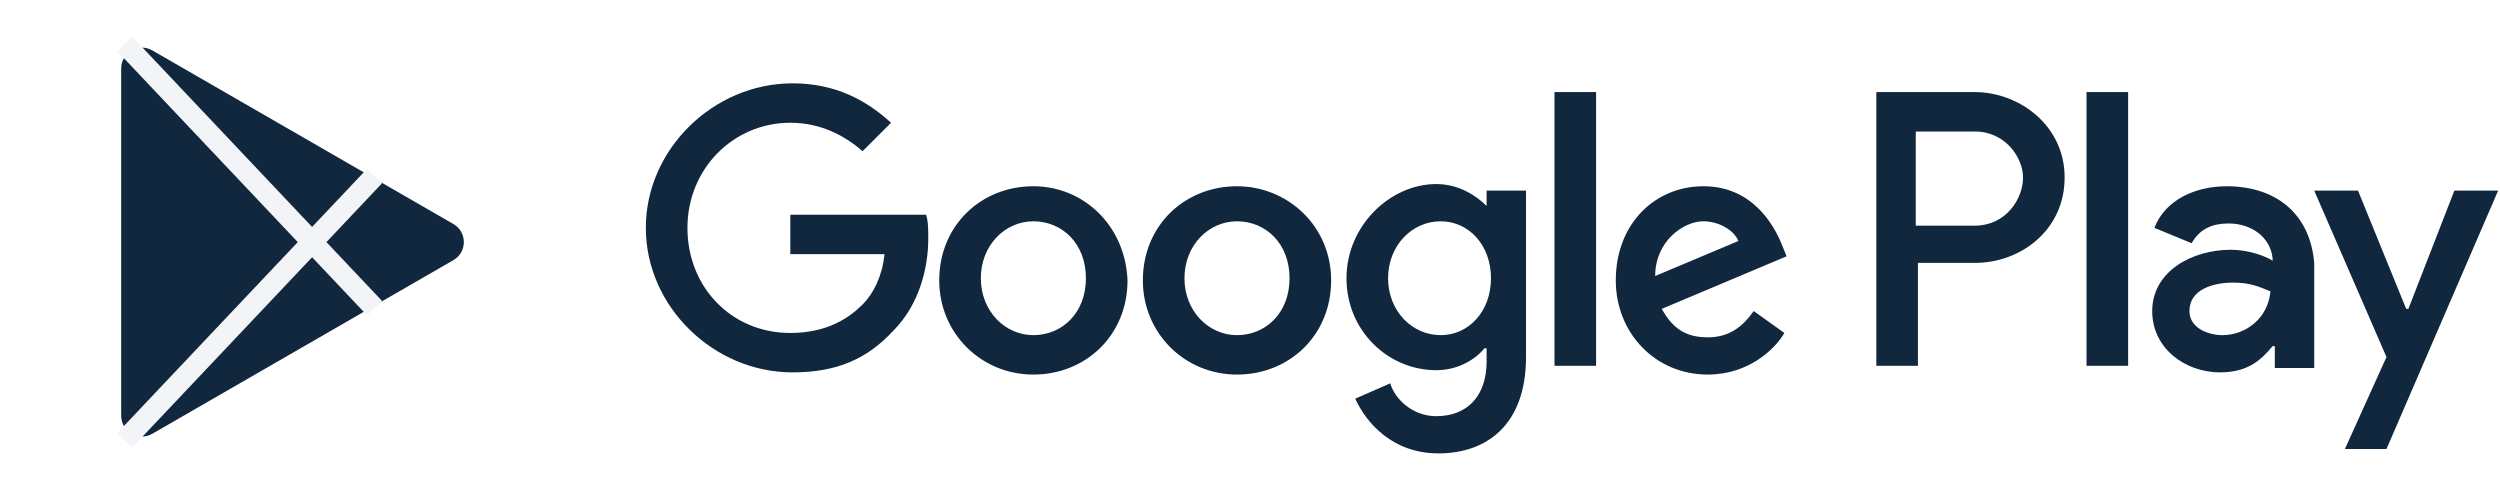
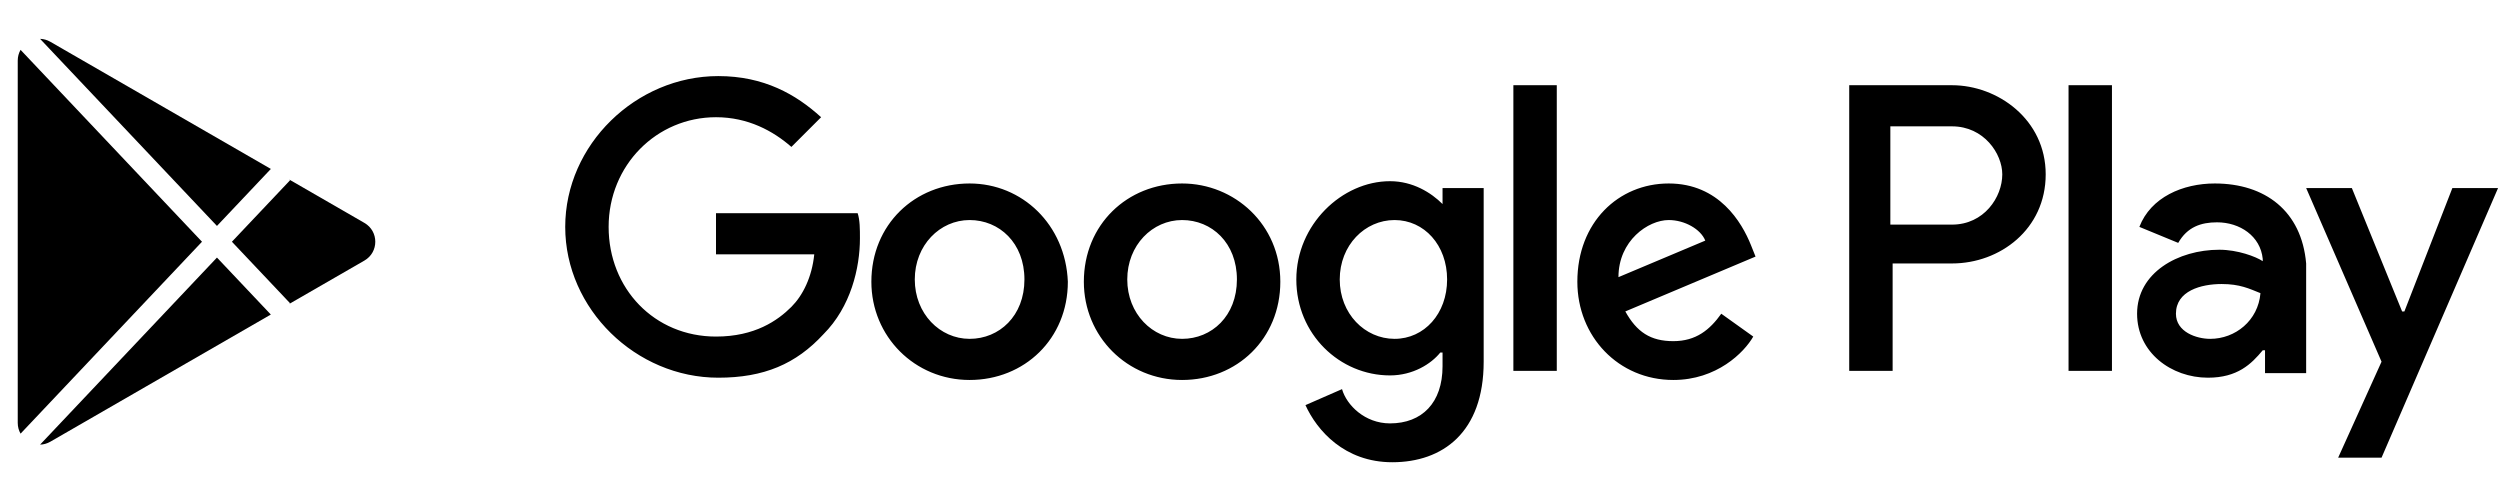
- <svg xmlns="http://www.w3.org/2000/svg" width="120" height="24" viewBox="0 0 120 24" fill="none">
-   <path d="M59.376 8.94C56.854 8.94 54.857 10.832 54.857 13.46C54.857 15.982 56.854 17.979 59.376 17.979C61.898 17.979 63.895 16.087 63.895 13.46C63.895 10.832 61.793 8.94 59.376 8.94ZM59.376 16.087C58.01 16.087 56.854 14.931 56.854 13.355C56.854 11.778 58.01 10.622 59.376 10.622C60.742 10.622 61.898 11.673 61.898 13.355C61.898 15.036 60.742 16.087 59.376 16.087ZM49.602 8.94C47.08 8.94 45.083 10.832 45.083 13.46C45.083 15.982 47.08 17.979 49.602 17.979C52.124 17.979 54.121 16.087 54.121 13.46C54.016 10.832 52.019 8.94 49.602 8.94ZM49.602 16.087C48.236 16.087 47.08 14.931 47.08 13.355C47.08 11.778 48.236 10.622 49.602 10.622C50.968 10.622 52.124 11.673 52.124 13.355C52.124 15.036 50.968 16.087 49.602 16.087ZM37.936 10.306V12.198H42.456C42.35 13.249 41.93 14.09 41.404 14.616C40.774 15.246 39.723 15.982 37.936 15.982C35.099 15.982 32.997 13.775 32.997 10.937C32.997 8.099 35.204 5.892 37.936 5.892C39.408 5.892 40.564 6.523 41.404 7.258L42.771 5.892C41.615 4.841 40.143 4 38.041 4C34.258 4 31 7.153 31 10.937C31 14.721 34.258 17.874 38.041 17.874C40.143 17.874 41.615 17.244 42.876 15.877C44.137 14.616 44.557 12.829 44.557 11.463C44.557 11.042 44.557 10.622 44.452 10.306H37.936ZM85.545 11.778C85.124 10.727 84.073 8.94 81.761 8.94C79.449 8.94 77.558 10.727 77.558 13.46C77.558 15.982 79.449 17.979 81.972 17.979C83.968 17.979 85.23 16.718 85.65 15.982L84.179 14.931C83.653 15.667 83.023 16.192 81.972 16.192C80.921 16.192 80.29 15.772 79.765 14.826L85.755 12.303L85.545 11.778ZM79.449 13.249C79.449 11.568 80.816 10.622 81.761 10.622C82.497 10.622 83.233 11.042 83.443 11.568L79.449 13.249ZM74.615 17.559H76.612V4.42H74.615V17.559ZM71.357 9.886C70.831 9.36 69.991 8.835 68.94 8.835C66.733 8.835 64.631 10.832 64.631 13.355C64.631 15.877 66.628 17.769 68.94 17.769C69.991 17.769 70.831 17.244 71.252 16.718H71.357V17.349C71.357 19.03 70.411 19.976 68.94 19.976C67.784 19.976 66.943 19.136 66.733 18.4L65.051 19.136C65.577 20.292 66.838 21.763 69.045 21.763C71.357 21.763 73.249 20.397 73.249 17.138V9.15H71.357V9.886ZM69.15 16.087C67.784 16.087 66.628 14.931 66.628 13.355C66.628 11.778 67.784 10.622 69.15 10.622C70.516 10.622 71.567 11.778 71.567 13.355C71.567 14.931 70.516 16.087 69.15 16.087ZM94.793 4.42H90.064V17.559H92.061V12.619H94.793C97 12.619 99.102 11.042 99.102 8.52C99.102 5.997 96.895 4.42 94.793 4.42ZM94.793 10.832H91.956V6.312H94.793C96.265 6.312 97.105 7.574 97.105 8.52C97.105 9.571 96.265 10.832 94.793 10.832ZM106.879 8.94C105.408 8.94 103.937 9.571 103.411 10.937L105.198 11.673C105.618 10.937 106.249 10.727 106.984 10.727C108.035 10.727 108.981 11.357 109.086 12.409V12.514C108.771 12.303 107.93 11.988 107.09 11.988C105.198 11.988 103.306 13.039 103.306 14.931C103.306 16.718 104.883 17.874 106.564 17.874C107.93 17.874 108.561 17.244 109.086 16.613H109.191V17.664H111.083V12.619C110.873 10.201 109.191 8.94 106.879 8.94ZM106.669 16.087C106.039 16.087 105.093 15.772 105.093 14.931C105.093 13.88 106.249 13.565 107.195 13.565C108.035 13.565 108.456 13.775 108.981 13.985C108.876 15.246 107.825 16.087 106.669 16.087ZM117.809 9.15L115.602 14.826H115.497L113.185 9.15H111.083L114.551 17.138L112.555 21.553H114.551L119.911 9.15H117.809ZM100.153 17.559H102.15V4.42H100.153V17.559Z" fill="#10273D" />
-   <path d="M21.764 10.754C22.431 11.139 22.431 12.101 21.764 12.486L7.316 20.818C6.65 21.203 5.817 20.722 5.817 19.952L5.817 3.288C5.817 2.518 6.65 2.037 7.316 2.422L21.764 10.754Z" fill="#10273D" />
-   <path d="M17.977 8.451L5.992 21.128M17.977 14.79L5.992 2.113" stroke="#F2F4F8" />
+ <svg xmlns="http://www.w3.org/2000/svg" height="24" width="120" viewBox="0 0 115 20" fill="none">
+   <path d="M54.376 6.94C51.854 6.94 49.857 8.832 49.857 11.46C49.857 13.982 51.854 15.979 54.376 15.979C56.898 15.979 58.895 14.087 58.895 11.46C58.895 8.832 56.793 6.94 54.376 6.94ZM54.376 14.087C53.01 14.087 51.854 12.931 51.854 11.355C51.854 9.778 53.01 8.622 54.376 8.622C55.742 8.622 56.898 9.673 56.898 11.355C56.898 13.036 55.742 14.087 54.376 14.087ZM44.602 6.94C42.08 6.94 40.083 8.832 40.083 11.46C40.083 13.982 42.08 15.979 44.602 15.979C47.124 15.979 49.121 14.087 49.121 11.46C49.016 8.832 47.019 6.94 44.602 6.94ZM44.602 14.087C43.236 14.087 42.08 12.931 42.08 11.355C42.08 9.778 43.236 8.622 44.602 8.622C45.968 8.622 47.124 9.673 47.124 11.355C47.124 13.036 45.968 14.087 44.602 14.087ZM32.936 8.306V10.198H37.456C37.35 11.249 36.93 12.09 36.404 12.616C35.774 13.246 34.723 13.982 32.936 13.982C30.099 13.982 27.997 11.775 27.997 8.937C27.997 6.099 30.204 3.892 32.936 3.892C34.408 3.892 35.564 4.523 36.404 5.258L37.771 3.892C36.615 2.841 35.143 2 33.041 2C29.258 2 26 5.153 26 8.937C26 12.721 29.258 15.874 33.041 15.874C35.143 15.874 36.615 15.243 37.876 13.877C39.137 12.616 39.557 10.829 39.557 9.463C39.557 9.042 39.557 8.622 39.452 8.306H32.936ZM80.545 9.778C80.124 8.727 79.073 6.94 76.761 6.94C74.449 6.94 72.558 8.727 72.558 11.46C72.558 13.982 74.449 15.979 76.972 15.979C78.968 15.979 80.23 14.718 80.65 13.982L79.179 12.931C78.653 13.667 78.023 14.193 76.972 14.193C75.921 14.193 75.29 13.772 74.765 12.826L80.755 10.303L80.545 9.778ZM74.449 11.249C74.449 9.568 75.816 8.622 76.761 8.622C77.497 8.622 78.233 9.042 78.443 9.568L74.449 11.249ZM69.615 15.559H71.612V2.42H69.615V15.559ZM66.357 7.886C65.831 7.36 64.991 6.835 63.94 6.835C61.733 6.835 59.631 8.832 59.631 11.355C59.631 13.877 61.628 15.769 63.94 15.769C64.991 15.769 65.831 15.243 66.252 14.718H66.357V15.349C66.357 17.03 65.411 17.976 63.94 17.976C62.784 17.976 61.943 17.136 61.733 16.4L60.051 17.136C60.577 18.292 61.838 19.763 64.045 19.763C66.357 19.763 68.249 18.397 68.249 15.138V7.15H66.357V7.886ZM64.15 14.087C62.784 14.087 61.628 12.931 61.628 11.355C61.628 9.778 62.784 8.622 64.15 8.622C65.516 8.622 66.567 9.778 66.567 11.355C66.567 12.931 65.516 14.087 64.15 14.087ZM89.793 2.42H85.064V15.559H87.061V10.619H89.793C92 10.619 94.102 9.042 94.102 6.52C94.102 3.997 91.895 2.42 89.793 2.42ZM89.793 8.832H86.956V4.312H89.793C91.265 4.312 92.105 5.574 92.105 6.52C92.105 7.571 91.265 8.832 89.793 8.832ZM101.879 6.94C100.408 6.94 98.937 7.571 98.411 8.937L100.198 9.673C100.618 8.937 101.249 8.727 101.984 8.727C103.035 8.727 103.981 9.358 104.086 10.409V10.514C103.771 10.303 102.93 9.988 102.09 9.988C100.198 9.988 98.306 11.039 98.306 12.931C98.306 14.718 99.882 15.874 101.564 15.874C102.93 15.874 103.561 15.243 104.086 14.613H104.191V15.664H106.083V10.619C105.873 8.201 104.191 6.94 101.879 6.94ZM101.669 14.087C101.039 14.087 100.093 13.772 100.093 12.931C100.093 11.88 101.249 11.565 102.195 11.565C103.035 11.565 103.456 11.775 103.981 11.985C103.876 13.246 102.825 14.087 101.669 14.087ZM112.809 7.15L110.602 12.826H110.497L108.185 7.15H106.083L109.551 15.138L107.555 19.553H109.551L114.911 7.15H112.809ZM95.153 15.559H97.15V2.42H95.153V15.559Z" fill="currentColor" />
+   <path fill-rule="evenodd" clip-rule="evenodd" d="M13.34 12.446L10.668 9.62L13.34 6.795L13.298 6.755L16.763 8.754C17.43 9.139 17.43 10.101 16.763 10.486L13.3 12.483L13.34 12.446ZM12.458 12.969L9.98 10.348L1.844 18.953C2.002 18.949 2.163 18.906 2.316 18.818L12.458 12.969ZM0.946 18.448C0.864 18.304 0.816 18.137 0.816 17.952V1.288C0.816 1.104 0.864 0.936 0.946 0.793L9.292 9.62L0.946 18.448ZM1.844 0.287L9.98 8.893L12.459 6.271L2.316 0.422C2.163 0.334 2.002 0.291 1.844 0.287Z" fill="currentColor" />
</svg>
